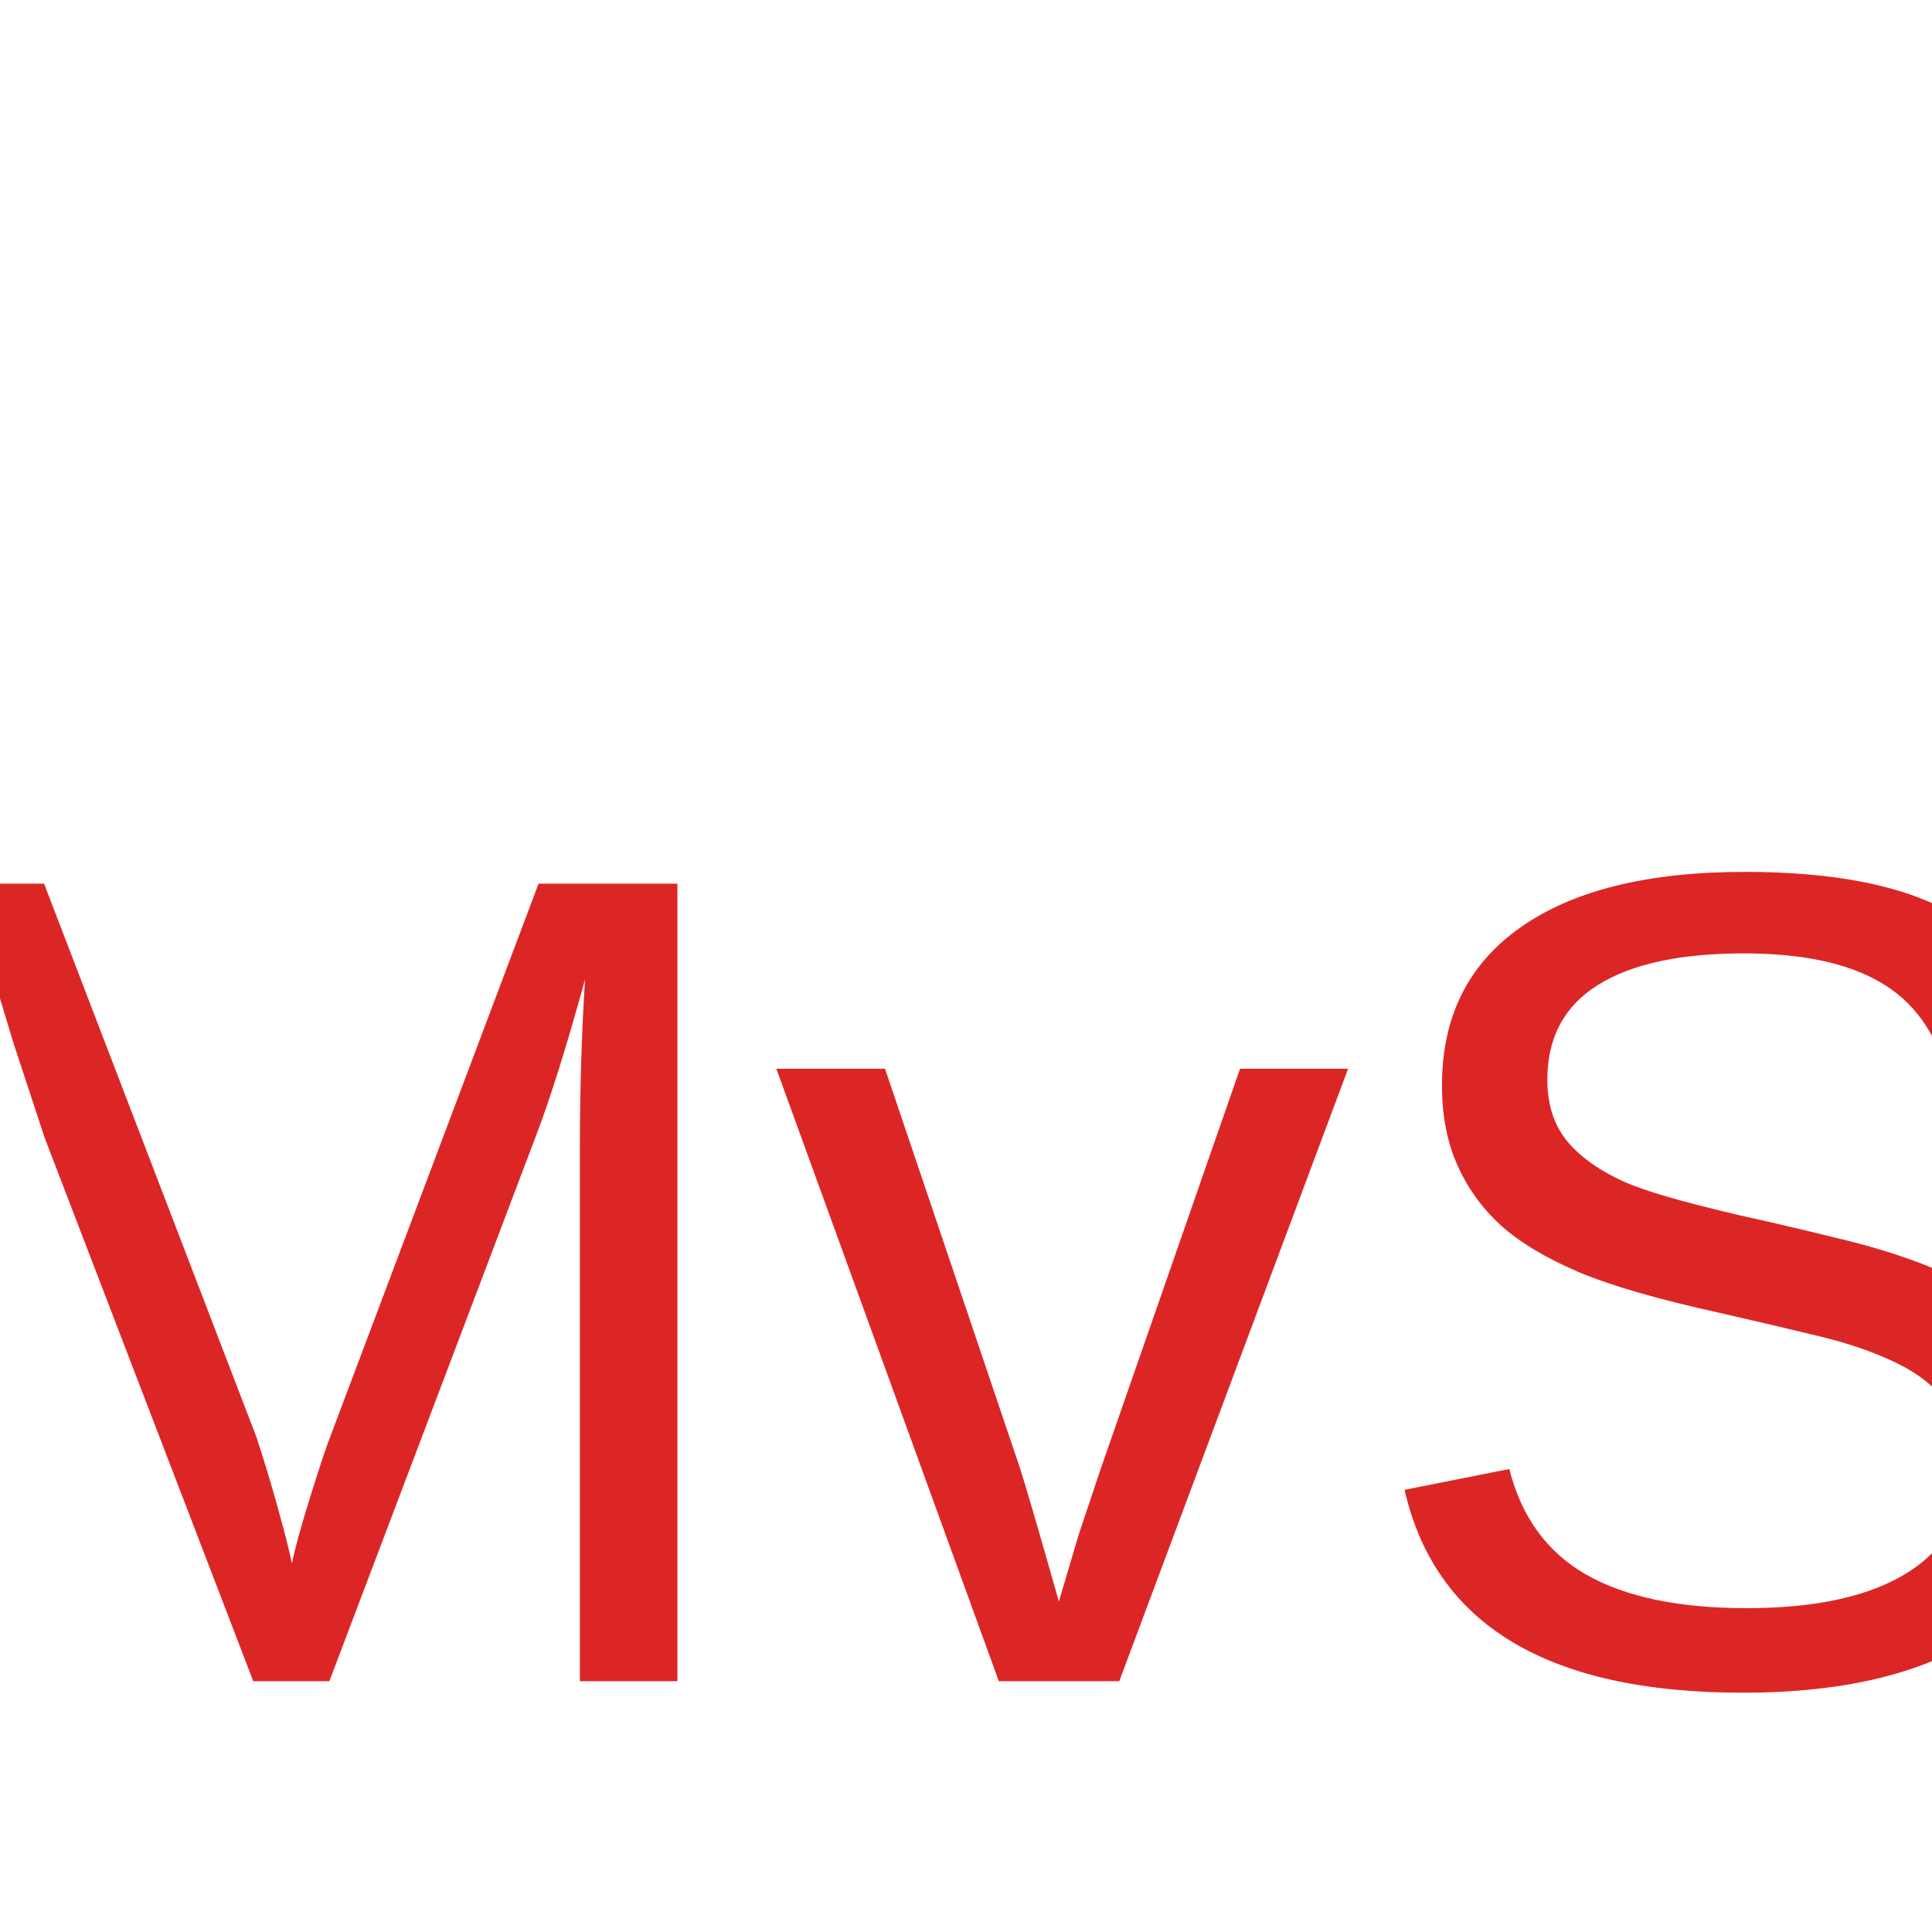
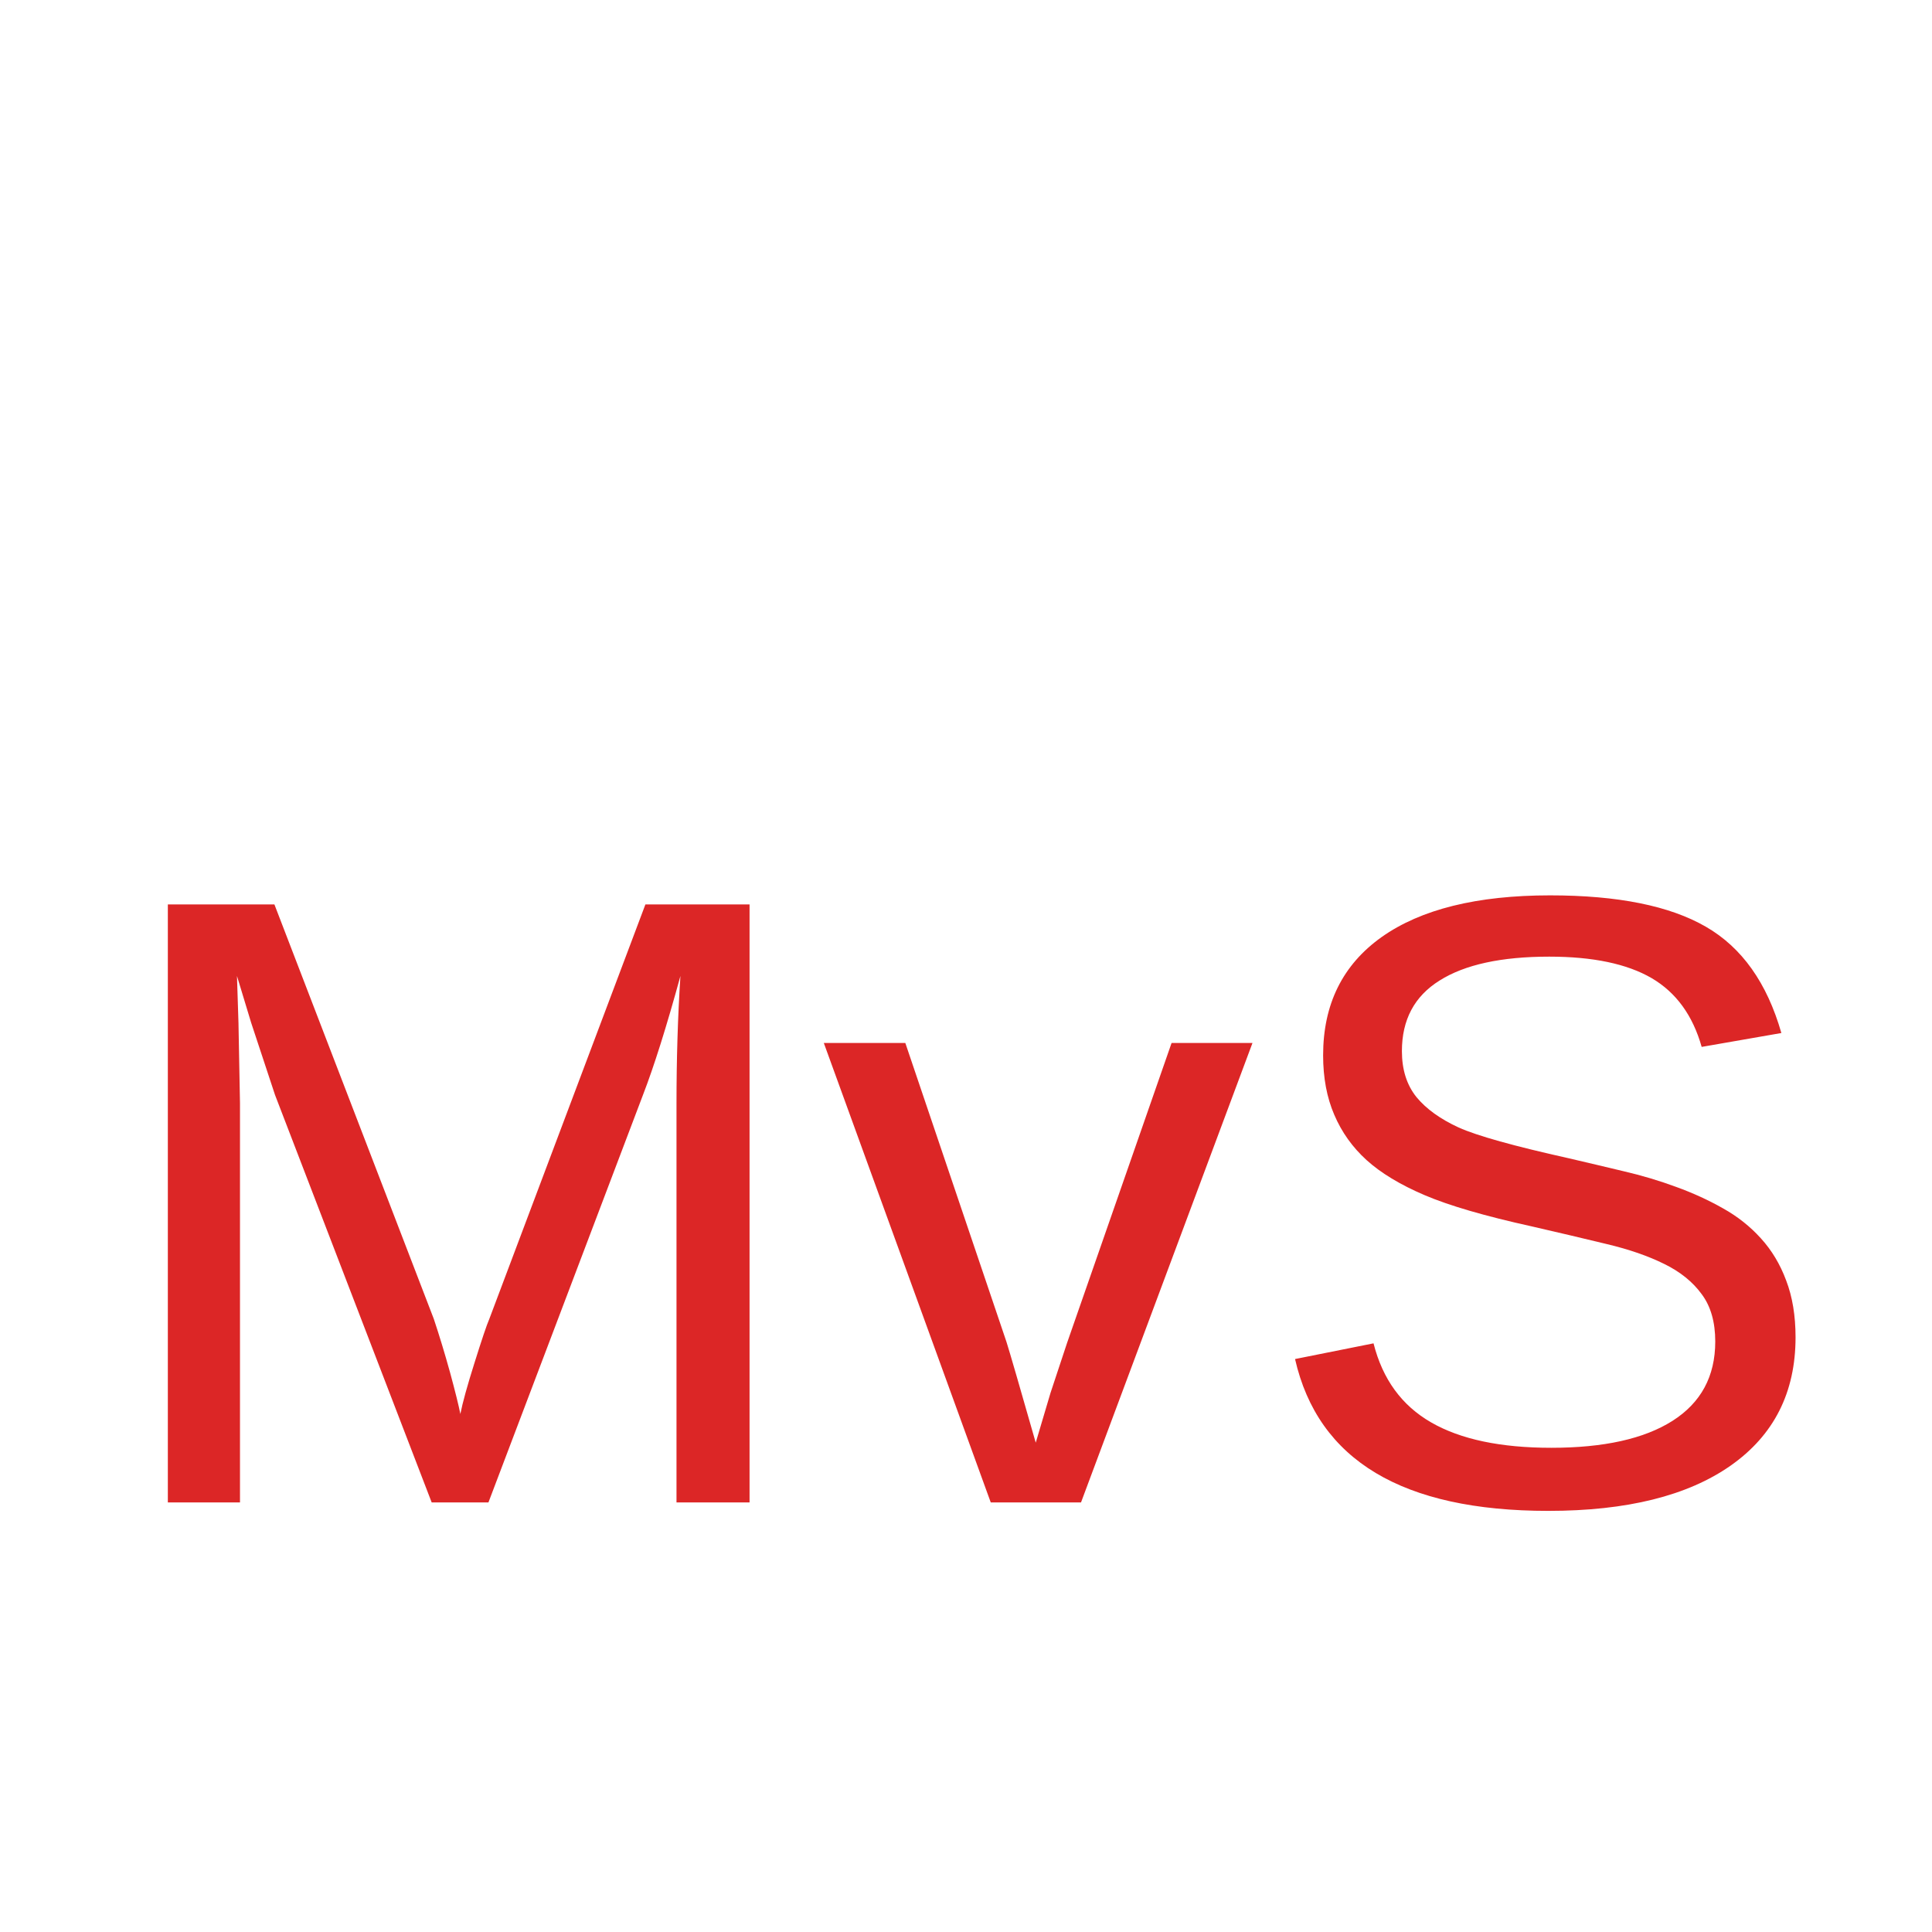
<svg xmlns="http://www.w3.org/2000/svg" viewBox="0 0 100 100">
  <rect width="100" height="100" fill="#ffffff" />
-   <text x="50" y="70" font-family="Arial, sans-serif" font-size="60" font-weight="normal" fill="#dc2626" text-anchor="middle" dominant-baseline="middle">
+   <text x="50" y="65" font-family="Arial, sans-serif" font-size="45" font-weight="normal" fill="#dc2626" text-anchor="middle" dominant-baseline="middle">
    MvS
  </text>
</svg>
